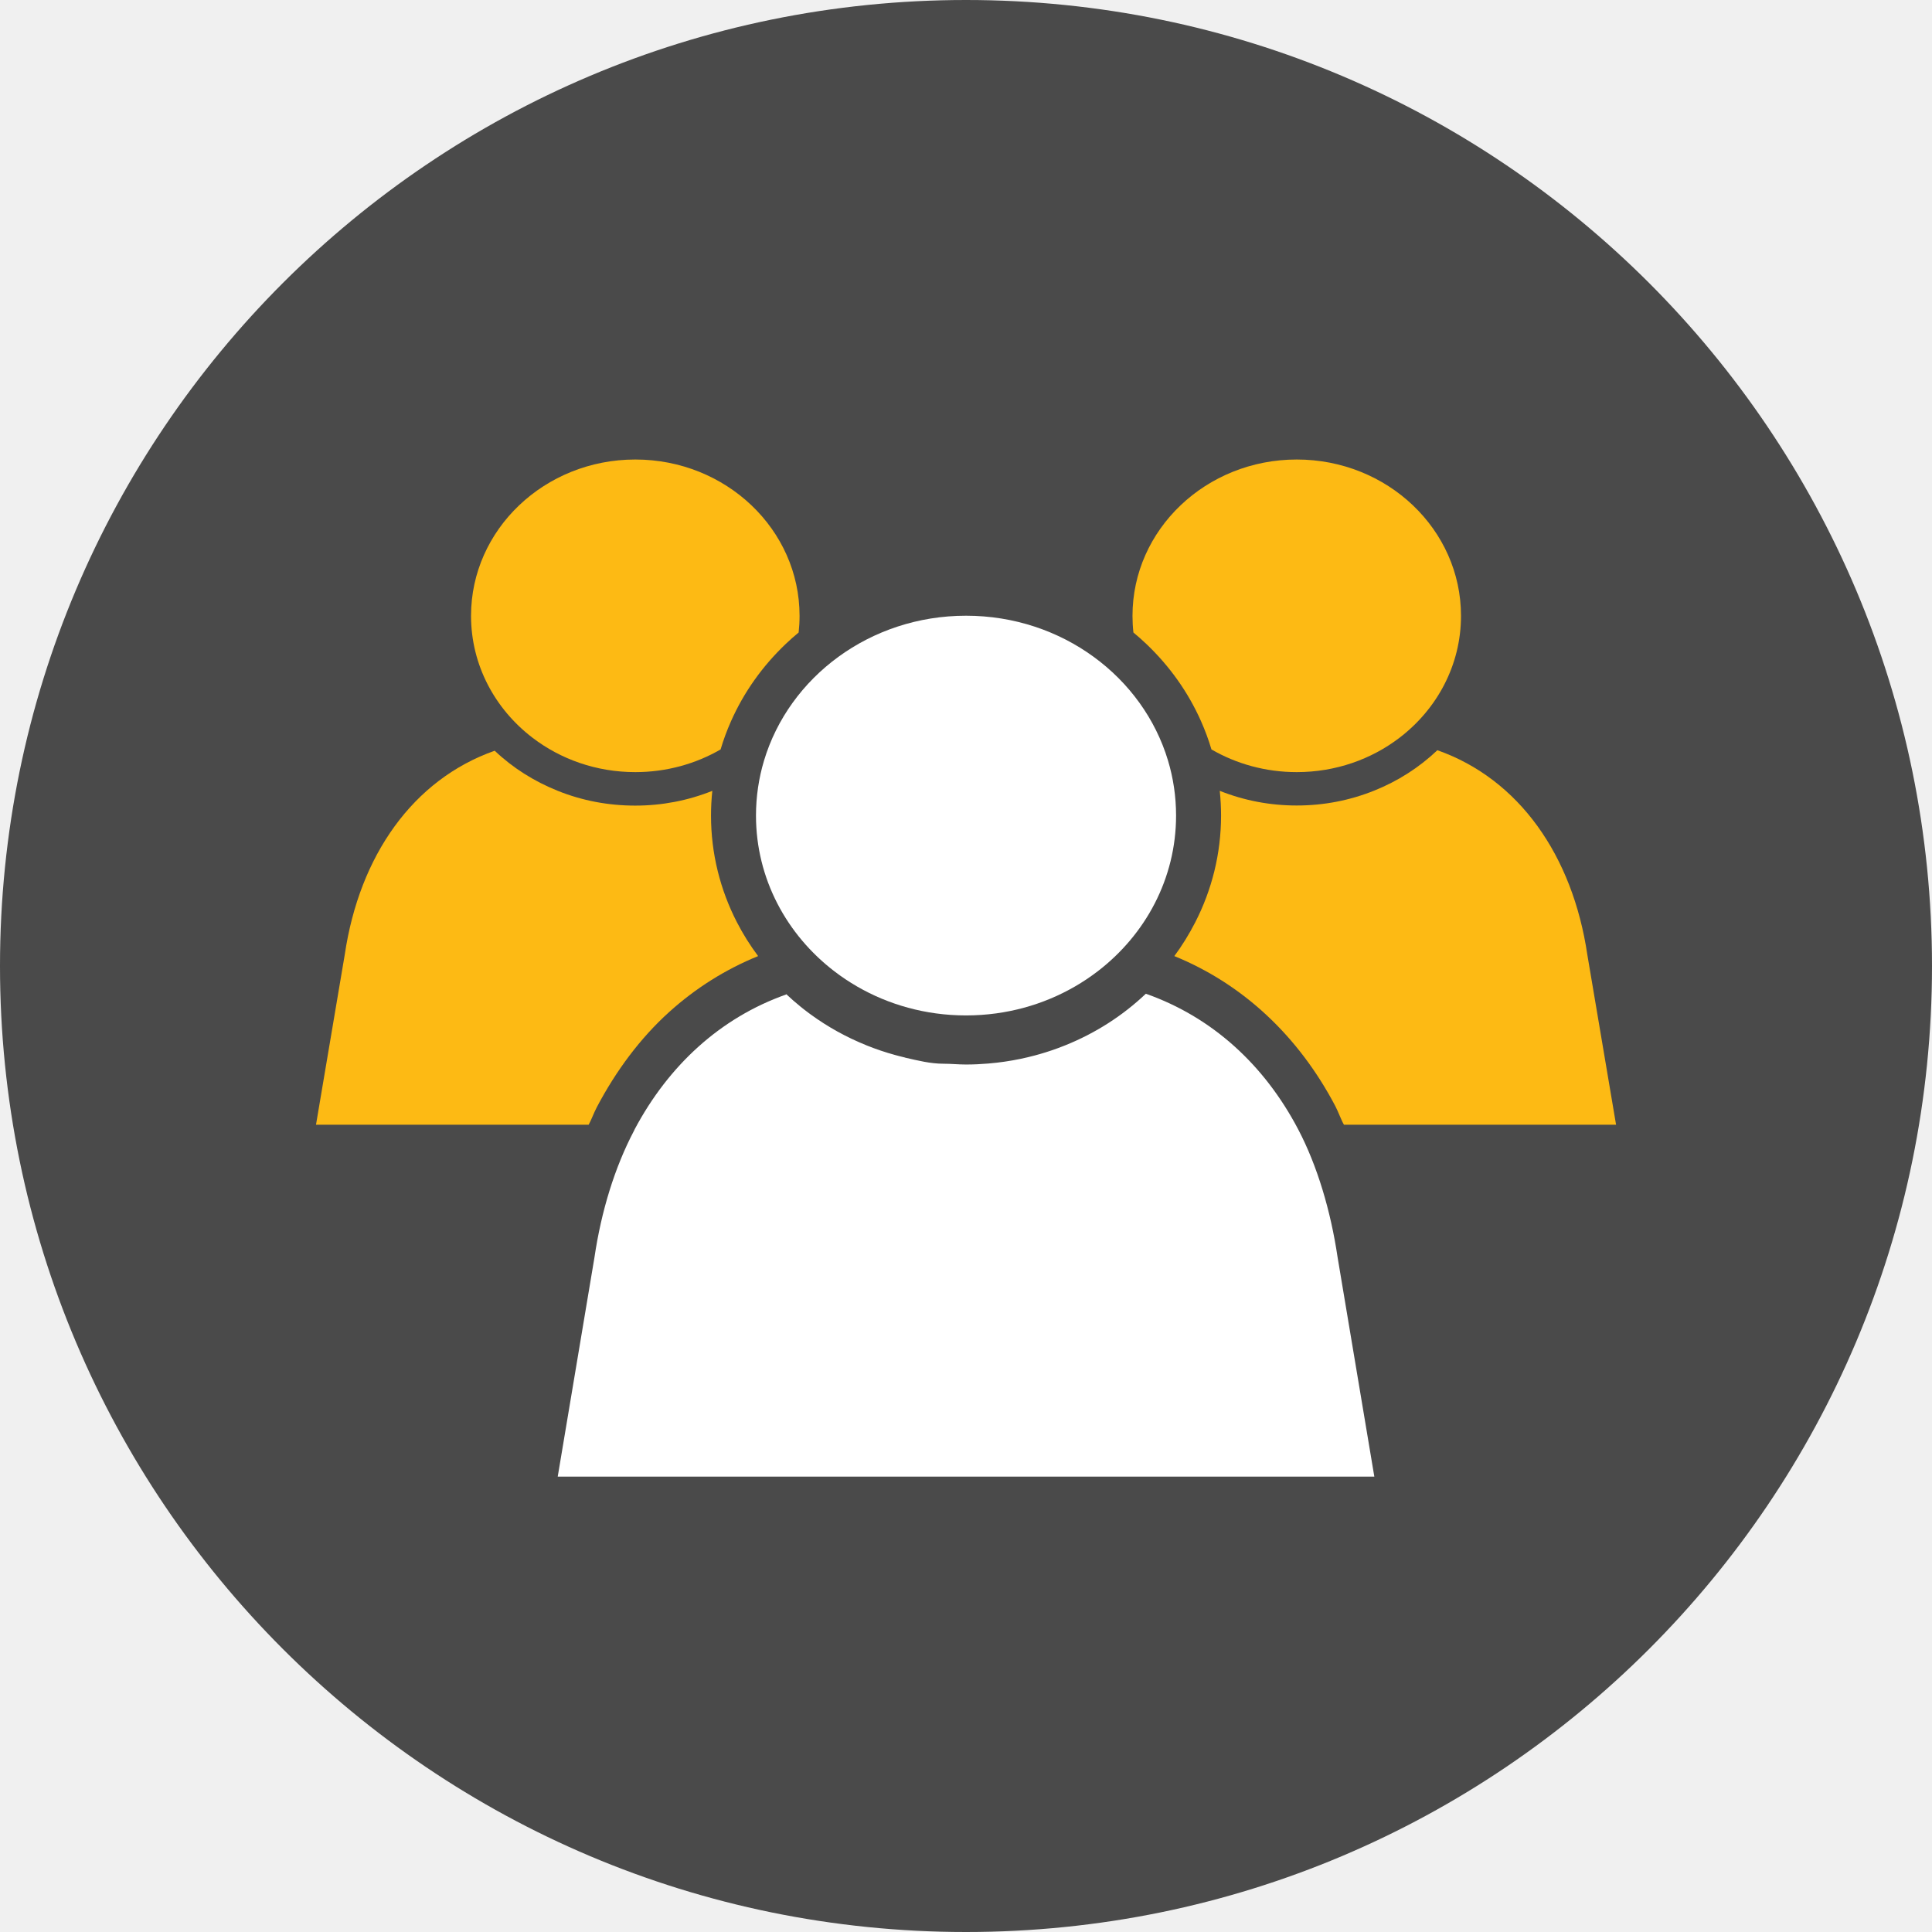
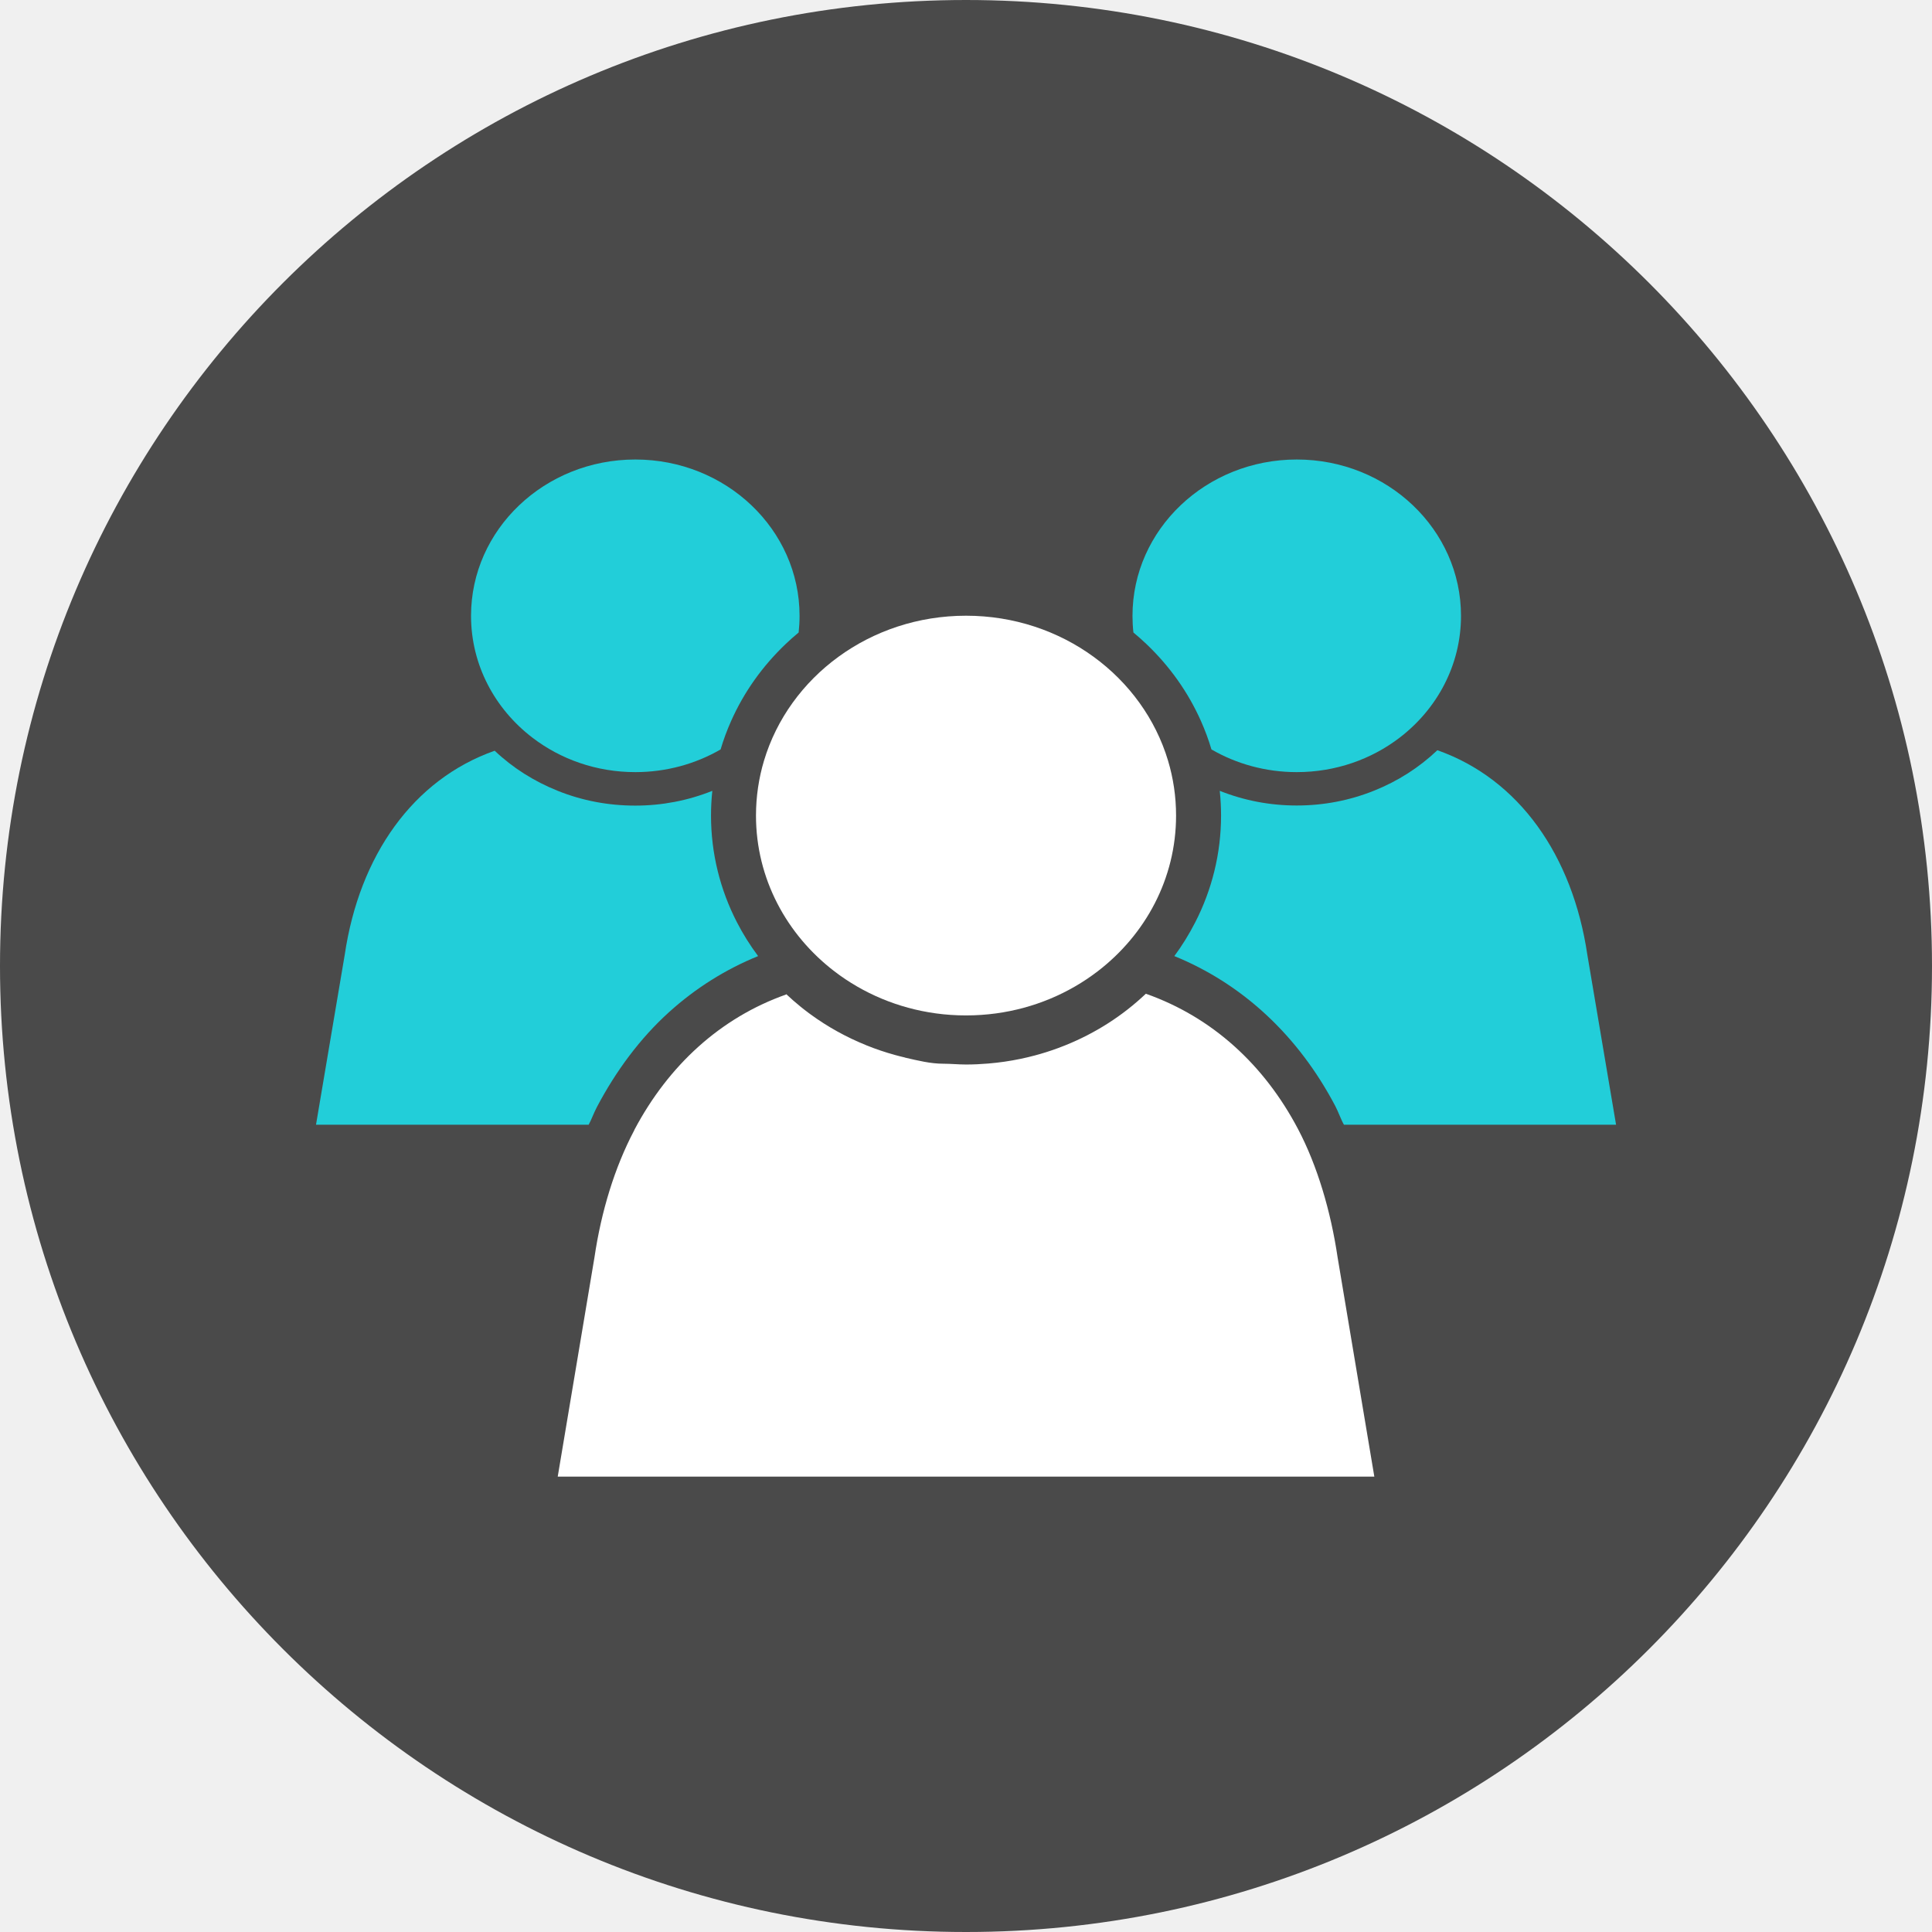
<svg xmlns="http://www.w3.org/2000/svg" width="108" height="108" viewBox="0 0 108 108" fill="none">
  <path d="M54 108C83.823 108 108 83.823 108 54C108 24.177 83.823 0 54 0C24.177 0 0 24.177 0 54C0 83.823 24.177 108 54 108Z" fill="#4A4A4A" />
-   <path d="M42.379 53.446C40.554 54.189 38.885 55.238 37.406 56.573C35.797 58.026 34.436 59.854 33.362 61.894C33.204 62.194 33.052 62.61 32.907 62.873H17.665L19.271 53.37C20.091 47.831 23.085 43.577 27.653 41.966C28.672 42.932 29.857 43.676 31.177 44.207C32.551 44.76 34.011 45.034 35.514 45.034C37.006 45.034 38.454 44.754 39.819 44.209C39.77 44.667 39.746 45.127 39.746 45.592C39.746 46.64 39.872 47.684 40.122 48.696C40.364 49.681 40.725 50.642 41.193 51.552C41.533 52.212 41.93 52.846 42.379 53.446Z" fill="#FDBA14" />
-   <path d="M44.696 34.425C44.696 34.74 44.679 35.05 44.645 35.357C44.396 35.562 44.155 35.776 43.921 35.999C42.613 37.245 41.585 38.694 40.867 40.31C40.636 40.829 40.441 41.357 40.282 41.894C38.892 42.698 37.26 43.162 35.514 43.162C33.337 43.162 31.337 42.442 29.764 41.237C27.671 39.636 26.331 37.179 26.331 34.425C26.331 29.6 30.443 25.687 35.514 25.687C40.585 25.687 44.696 29.599 44.696 34.425Z" fill="#FDBA14" />
-   <path d="M90.339 62.873H75.128C74.973 62.61 74.81 62.144 74.641 61.823C72.581 57.91 69.482 55.009 65.646 53.446C66.086 52.854 66.476 52.215 66.81 51.566C67.279 50.657 67.639 49.688 67.882 48.703C68.131 47.691 68.258 46.643 68.258 45.595C68.258 45.129 68.233 44.665 68.185 44.208C69.549 44.752 70.998 45.028 72.489 45.028C73.993 45.028 75.452 44.747 76.827 44.193C78.146 43.663 79.332 42.904 80.35 41.938C84.919 43.549 87.912 47.831 88.733 53.37L90.339 62.873Z" fill="#FDBA14" />
-   <path d="M81.671 34.425C81.671 37.179 80.332 39.636 78.239 41.237C76.666 42.442 74.666 43.162 72.489 43.162C70.743 43.162 69.111 42.698 67.721 41.894C67.562 41.357 67.366 40.828 67.136 40.31C66.418 38.695 65.39 37.245 64.082 35.999C63.847 35.776 63.606 35.562 63.358 35.357C63.324 35.05 63.307 34.74 63.307 34.425C63.307 29.6 67.418 25.687 72.489 25.687C77.56 25.687 81.671 29.599 81.671 34.425Z" fill="#FDBA14" />
+   <path d="M42.379 53.446C40.554 54.189 38.885 55.238 37.406 56.573C35.797 58.026 34.436 59.854 33.362 61.894C33.204 62.194 33.052 62.61 32.907 62.873H17.665L19.271 53.37C20.091 47.831 23.085 43.577 27.653 41.966C28.672 42.932 29.857 43.676 31.177 44.207C32.551 44.76 34.011 45.034 35.514 45.034C37.006 45.034 38.454 44.754 39.819 44.209C39.77 44.667 39.746 45.127 39.746 45.592C39.746 46.64 39.872 47.684 40.122 48.696C40.364 49.681 40.725 50.642 41.193 51.552C41.533 52.212 41.93 52.846 42.379 53.446Z" fill="#22CED9" />
+   <path d="M44.696 34.425C44.696 34.74 44.679 35.05 44.645 35.357C44.396 35.562 44.155 35.776 43.921 35.999C42.613 37.245 41.585 38.694 40.867 40.31C40.636 40.829 40.441 41.357 40.282 41.894C38.892 42.698 37.26 43.162 35.514 43.162C33.337 43.162 31.337 42.442 29.764 41.237C27.671 39.636 26.331 37.179 26.331 34.425C26.331 29.6 30.443 25.687 35.514 25.687C40.585 25.687 44.696 29.599 44.696 34.425Z" fill="#22CED9" />
+   <path d="M90.339 62.873H75.128C74.973 62.61 74.81 62.144 74.641 61.823C72.581 57.91 69.482 55.009 65.646 53.446C66.086 52.854 66.476 52.215 66.81 51.566C67.279 50.657 67.639 49.688 67.882 48.703C68.131 47.691 68.258 46.643 68.258 45.595C68.258 45.129 68.233 44.665 68.185 44.208C69.549 44.752 70.998 45.028 72.489 45.028C73.993 45.028 75.452 44.747 76.827 44.193C78.146 43.663 79.332 42.904 80.35 41.938C84.919 43.549 87.912 47.831 88.733 53.37L90.339 62.873Z" fill="#22CED9" />
+   <path d="M81.671 34.425C81.671 37.179 80.332 39.636 78.239 41.237C76.666 42.442 74.666 43.162 72.489 43.162C70.743 43.162 69.111 42.698 67.721 41.894C67.562 41.357 67.366 40.828 67.136 40.31C66.418 38.695 65.39 37.245 64.082 35.999C63.847 35.776 63.606 35.562 63.358 35.357C63.324 35.05 63.307 34.74 63.307 34.425C63.307 29.6 67.418 25.687 72.489 25.687C77.56 25.687 81.671 29.599 81.671 34.425Z" fill="#22CED9" />
  <path d="M76.826 82.545H31.177L33.232 70.281C33.613 67.703 34.363 65.256 35.445 63.203C35.457 63.179 35.469 63.145 35.482 63.122C37.371 59.572 40.255 56.897 43.942 55.594C43.945 55.594 43.947 55.572 43.95 55.572C44.205 55.813 44.468 56.043 44.739 56.263C44.77 56.289 44.802 56.314 44.834 56.339C44.871 56.37 44.909 56.399 44.947 56.429C44.988 56.461 45.029 56.492 45.07 56.523C45.113 56.557 45.156 56.59 45.2 56.622C45.244 56.655 45.287 56.687 45.331 56.718C46.277 57.407 47.307 57.977 48.413 58.425C48.426 58.431 48.441 58.437 48.455 58.443C48.975 58.652 49.505 58.83 50.042 58.977C50.083 58.988 50.125 58.999 50.166 59.01C50.207 59.021 50.248 59.032 50.29 59.043C50.313 59.048 50.335 59.054 50.357 59.059C50.379 59.065 50.401 59.071 50.424 59.076C50.471 59.088 50.519 59.099 50.566 59.11C50.577 59.113 50.589 59.121 50.601 59.123C51.303 59.285 52.017 59.463 52.741 59.463C52.741 59.463 52.741 59.463 52.742 59.463C53.158 59.463 53.579 59.507 54.002 59.507C54.425 59.507 54.846 59.486 55.263 59.451C55.265 59.451 55.267 59.45 55.268 59.45C55.867 59.4 56.459 59.313 57.042 59.192C57.044 59.192 57.045 59.191 57.047 59.191C57.181 59.163 57.313 59.133 57.446 59.102C57.581 59.07 57.716 59.036 57.851 59C57.928 58.98 58.004 58.958 58.081 58.936C58.1 58.931 58.119 58.925 58.139 58.92C58.351 58.859 58.561 58.793 58.77 58.722C58.901 58.677 59.031 58.631 59.161 58.584C59.291 58.535 59.42 58.486 59.548 58.434C61.235 57.755 62.751 56.785 64.053 55.551L64.054 55.551C64.057 55.552 64.059 55.553 64.062 55.553C67.773 56.864 70.671 59.526 72.559 63.112C73.64 65.165 74.39 67.703 74.772 70.281L76.826 82.545Z" fill="white" />
  <path d="M65.743 45.591C65.743 49.113 64.03 52.254 61.354 54.302C59.754 55.527 57.809 56.36 55.678 56.65C55.131 56.724 54.571 56.763 54.002 56.763C53.432 56.763 52.872 56.725 52.325 56.65C50.195 56.36 48.249 55.527 46.649 54.302C43.973 52.254 42.26 49.113 42.26 45.591C42.26 44.526 42.417 43.495 42.709 42.52C44.112 37.843 48.636 34.419 54.002 34.419C59.367 34.419 63.892 37.843 65.294 42.52C65.587 43.495 65.743 44.526 65.743 45.591Z" fill="white" />
</svg>
